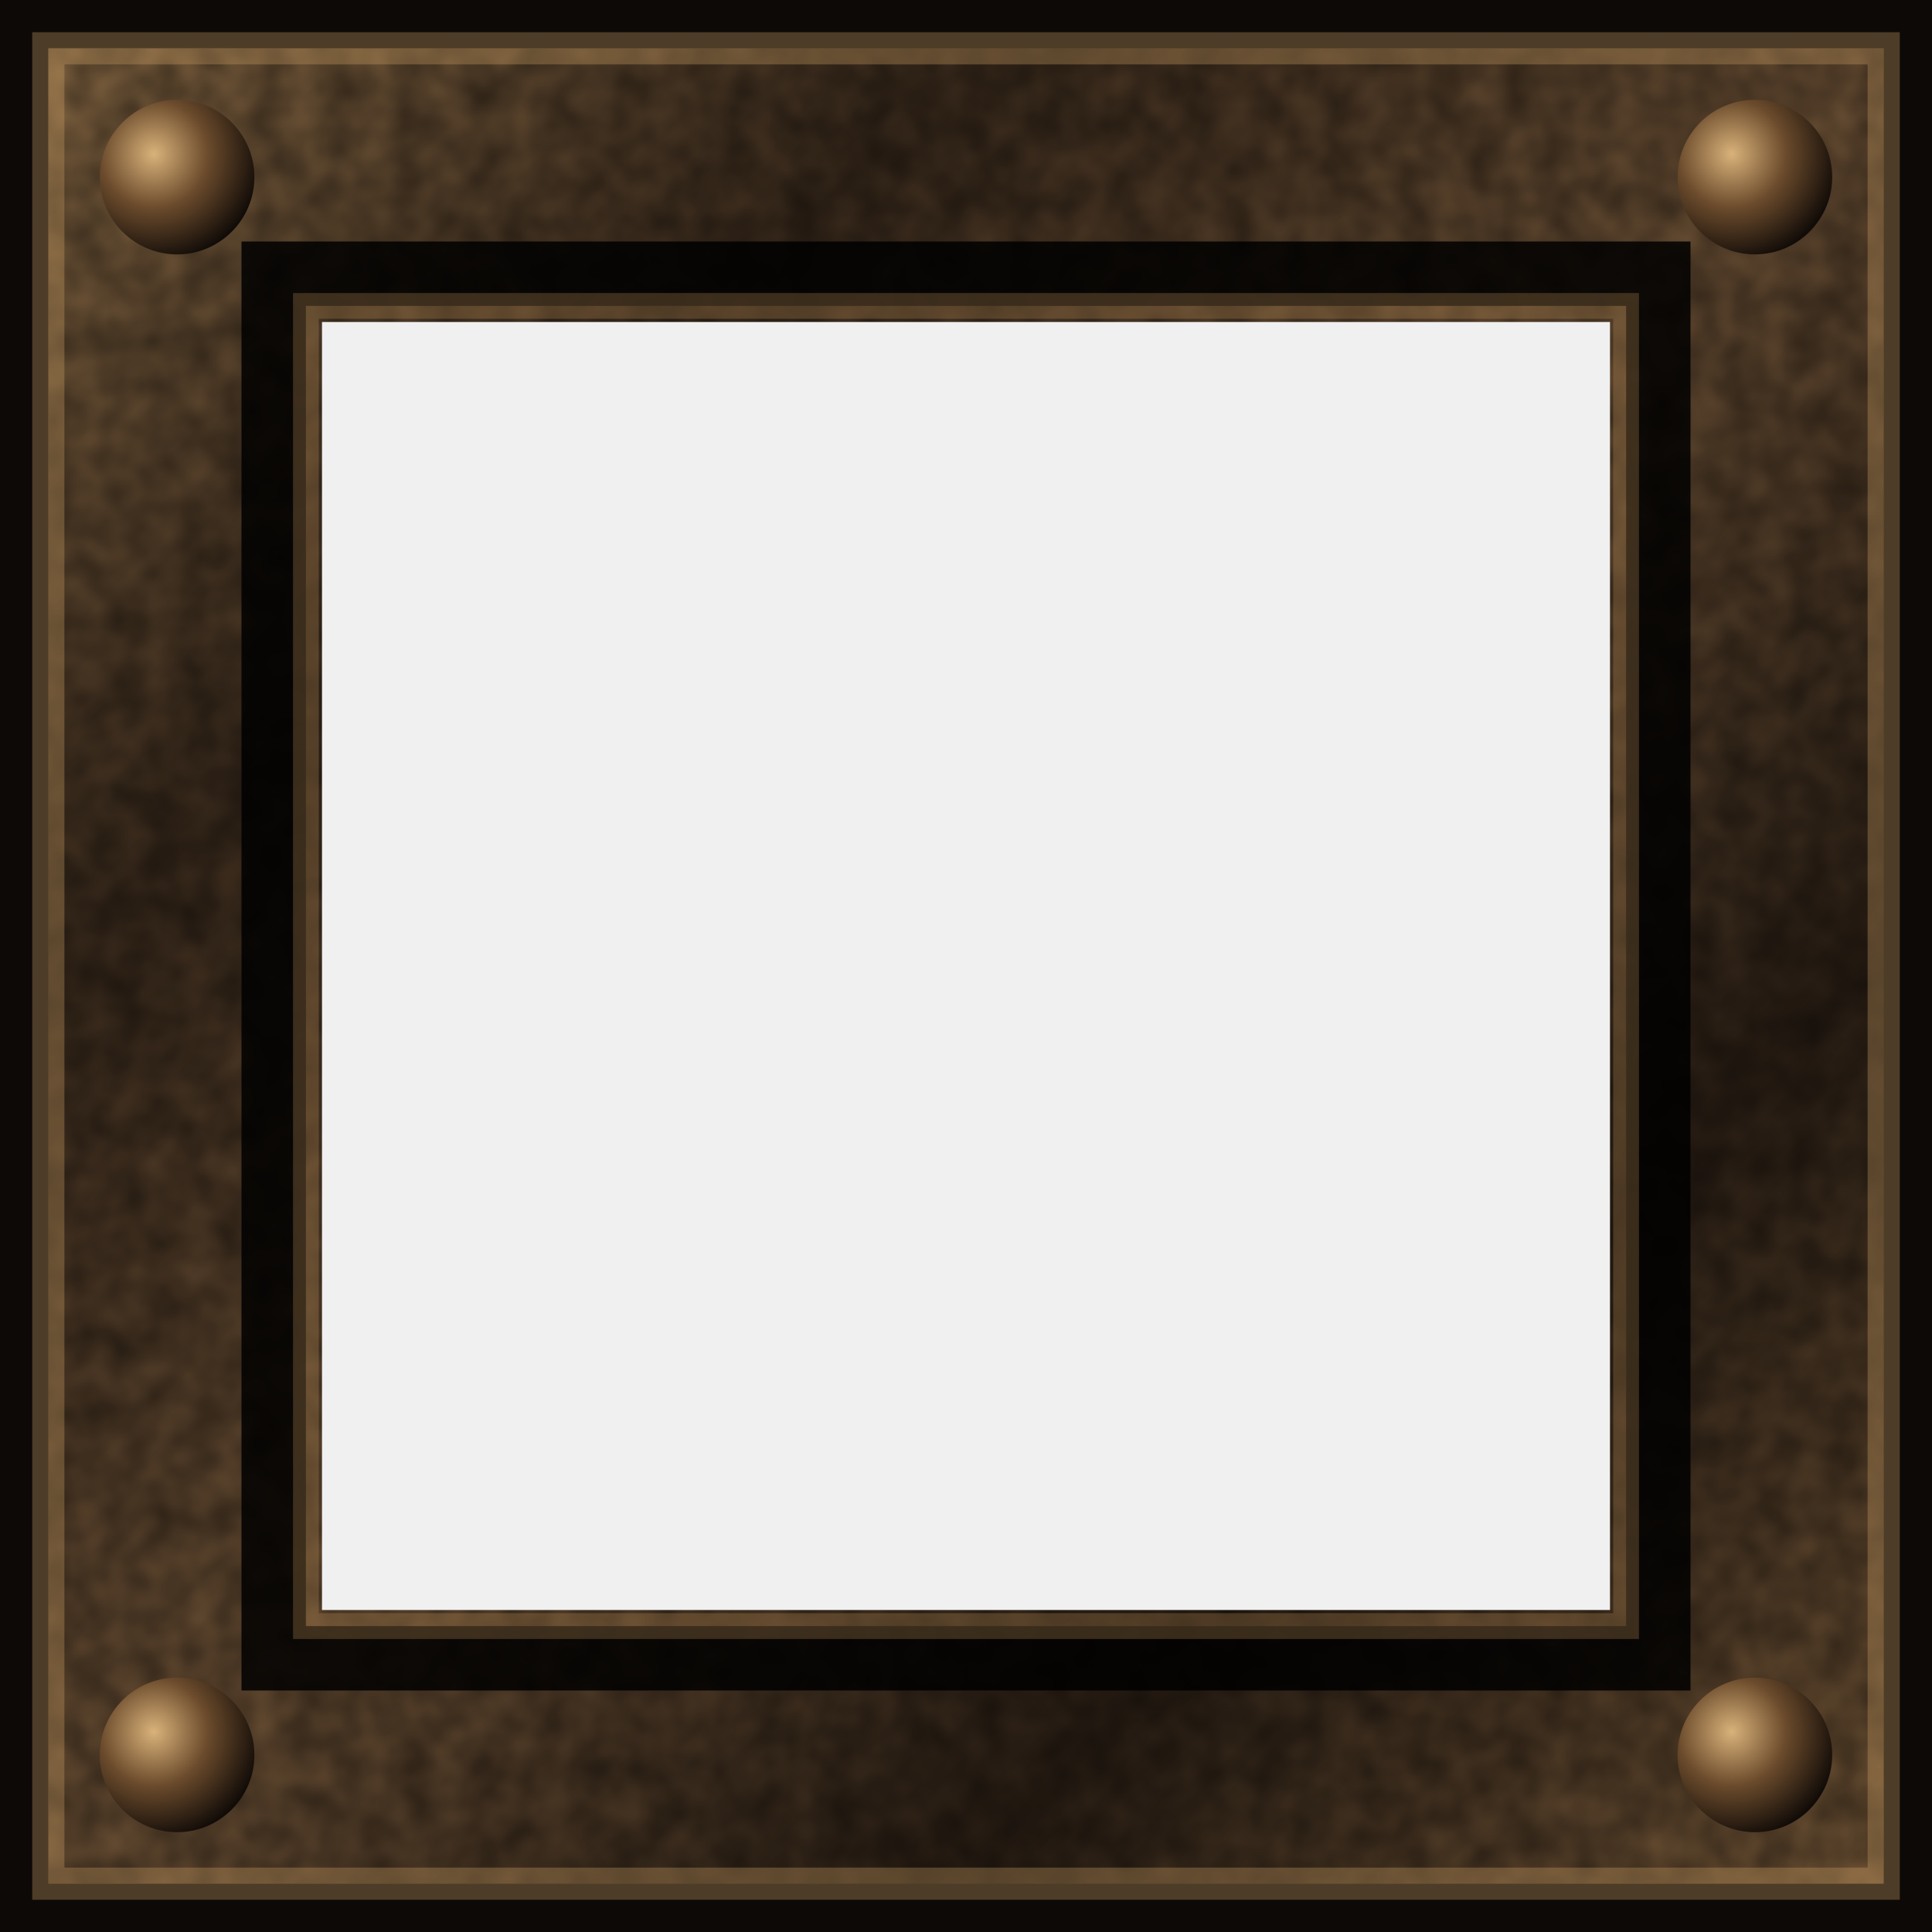
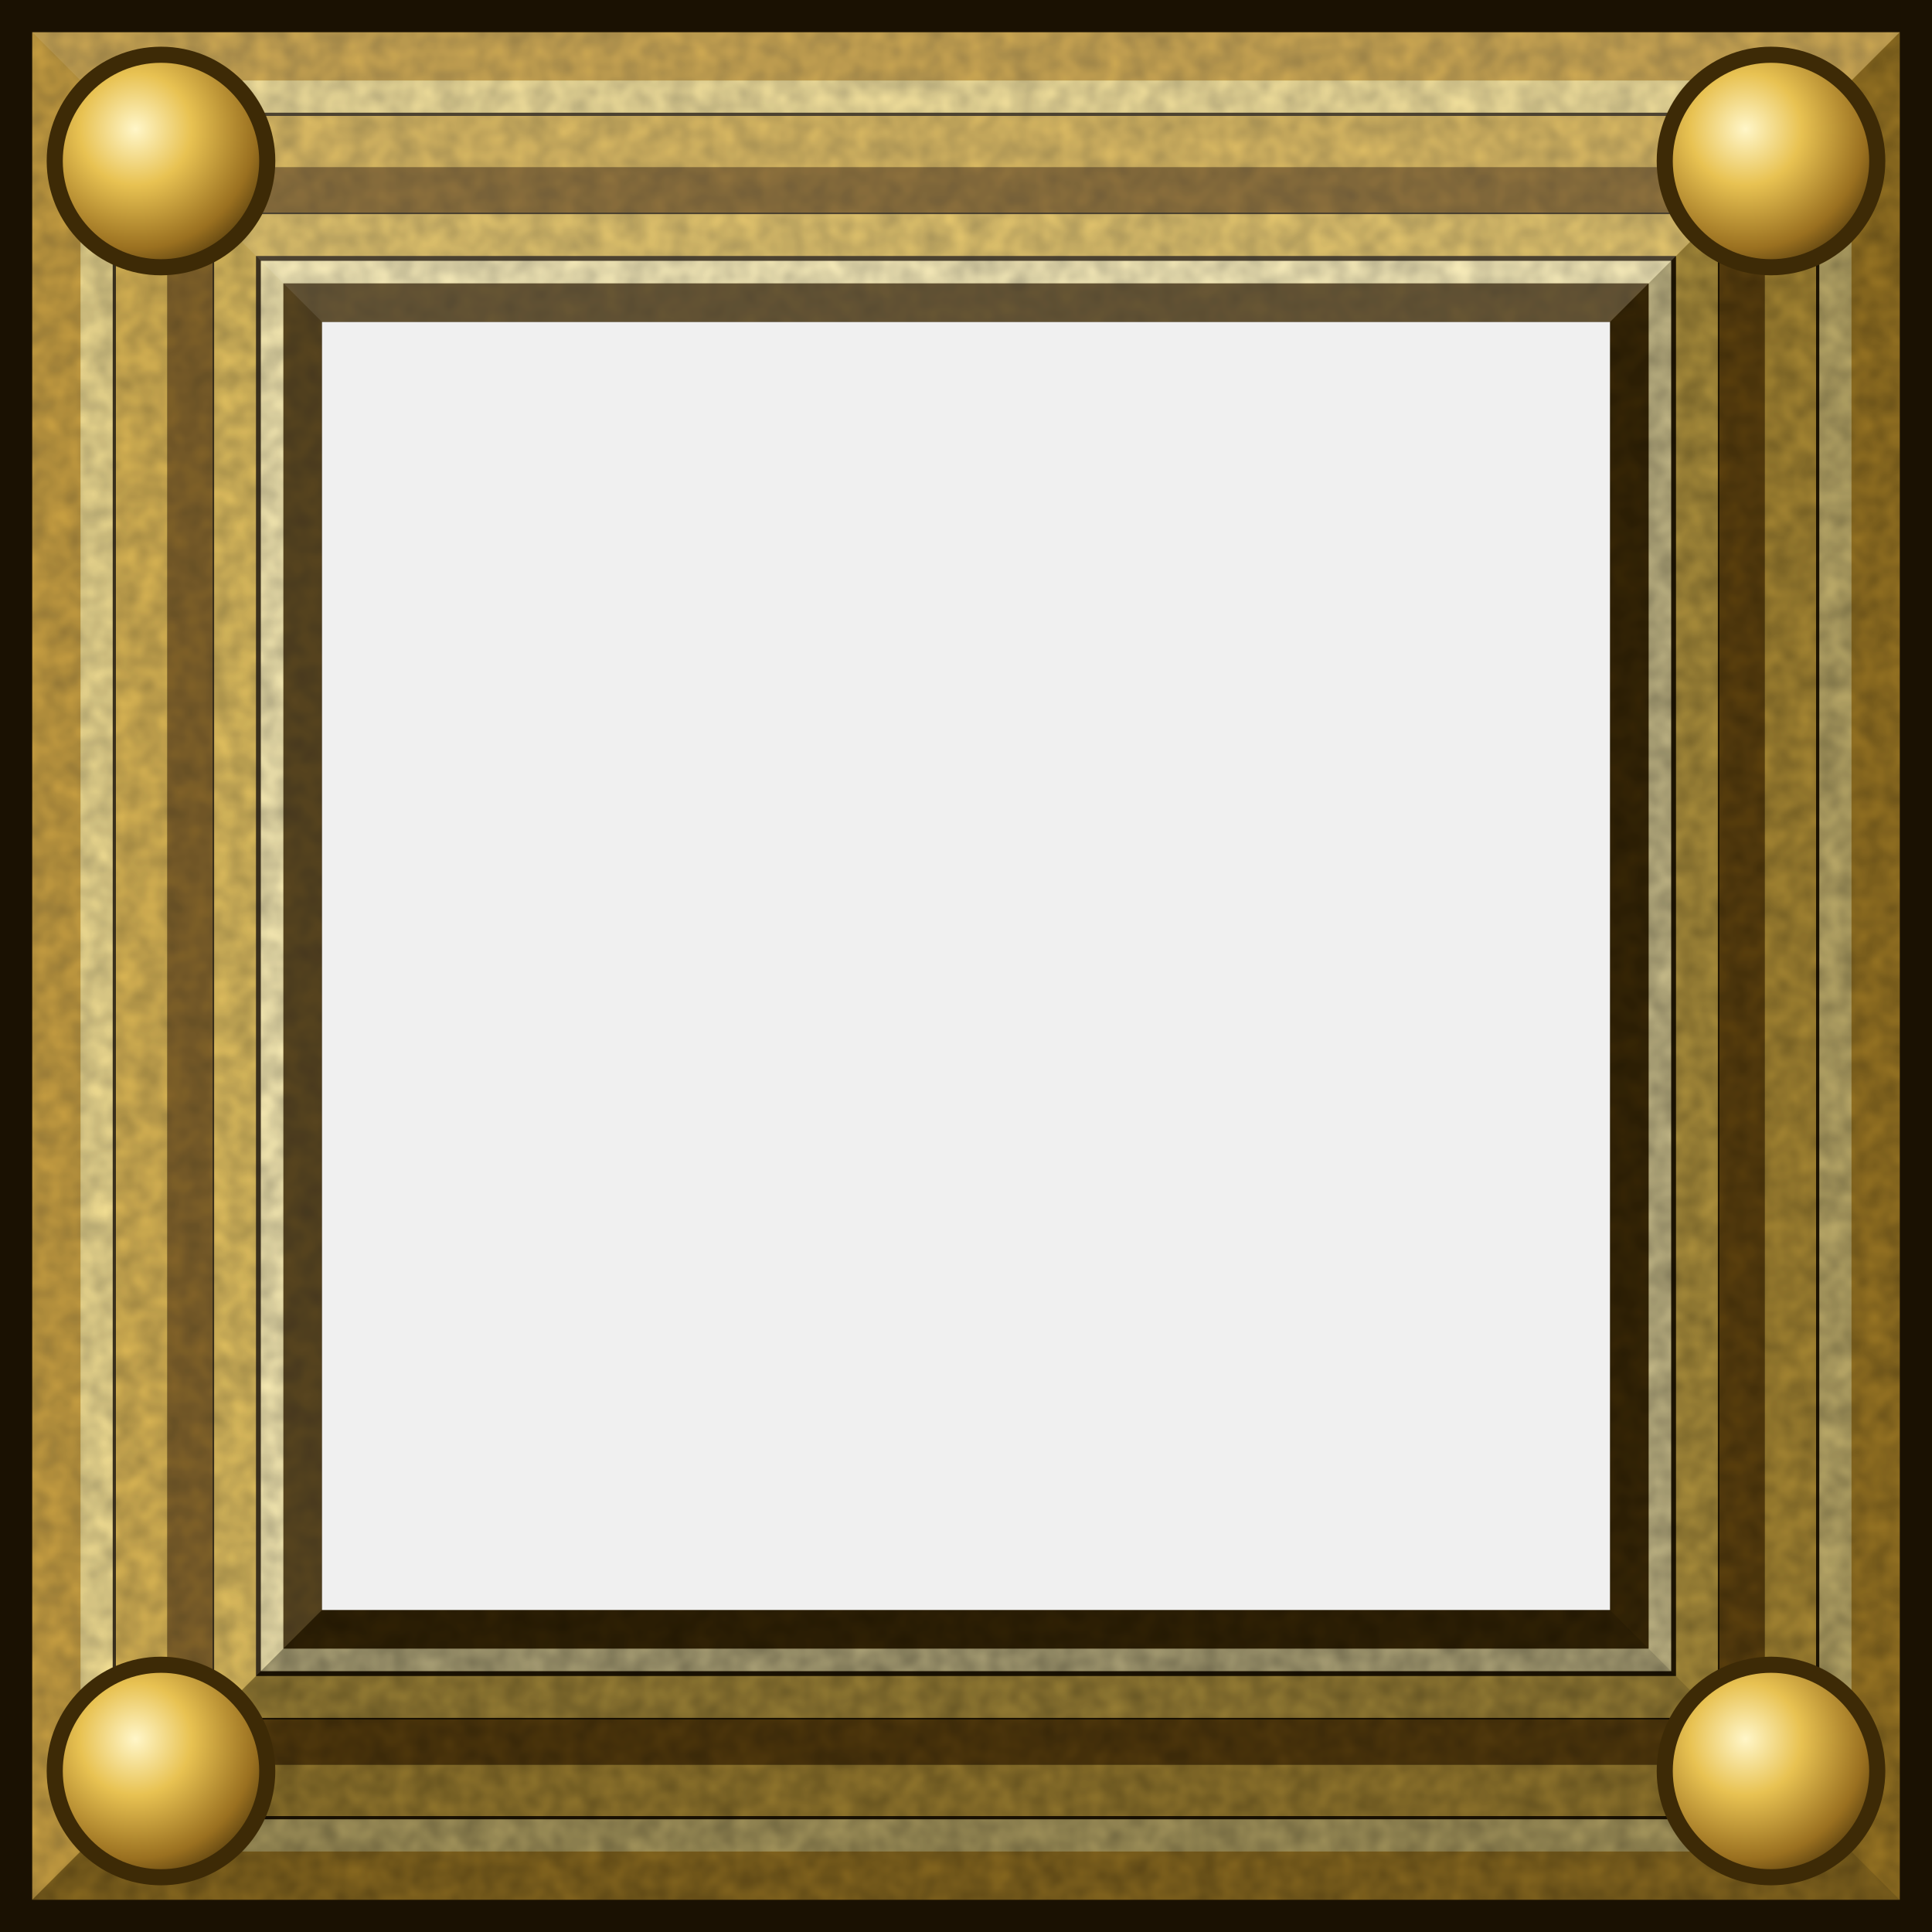
<svg xmlns="http://www.w3.org/2000/svg" width="60" height="60" viewBox="0 0 60 60">
  <defs>
-     <linearGradient id="m" x1="0" y1="0" x2="1" y2="1">
-       <stop offset="0" stop-color="#8a6a45" />
-       <stop offset=".25" stop-color="#3a2a1c" />
-       <stop offset=".5" stop-color="#6e5236" />
-       <stop offset=".75" stop-color="#2b1f15" />
-       <stop offset="1" stop-color="#7a5b3a" />
-     </linearGradient>
-     <radialGradient id="r" cx=".35" cy=".35" r=".7">
-       <stop offset="0" stop-color="#d9b27a" />
-       <stop offset=".5" stop-color="#6b4b2c" />
-       <stop offset="1" stop-color="#120c08" />
+     <radialGradient id="rose" cx=".38" cy=".35" r=".75">
+       <stop offset="0" stop-color="#fff6c8" />
+       <stop offset=".35" stop-color="#e8c252" />
+       <stop offset=".75" stop-color="#9a7020" />
+       <stop offset="1" stop-color="#3d2a06" />
    </radialGradient>
-     <filter id="n" x="0" y="0" width="100%" height="100%">
-       <feTurbulence type="fractalNoise" baseFrequency=".9" numOctaves="2" seed="4" />
-       <feColorMatrix values="0 0 0 0 0 0 0 0 0 0 0 0 0 0 0 0 0 0 .55 0" />
+     <filter id="grain" x="0" y="0" width="100%" height="100%">
+       <feTurbulence type="fractalNoise" baseFrequency="1.4" numOctaves="2" seed="2" />
+       <feColorMatrix values="0 0 0 0 0 0 0 0 0 0 0 0 0 0 0 0 0 0 .35 0" />
      <feComposite in2="SourceGraphic" operator="in" />
    </filter>
    <mask id="band">
      <rect width="60" height="60" fill="white" />
      <rect x="10" y="10" width="40" height="40" fill="black" />
    </mask>
  </defs>
-   <g mask="url(#band)">
-     <rect width="60" height="60" fill="#0d0907" />
-     <rect x="1.5" y="1.5" width="57" height="57" fill="url(#m)" />
-     <rect x="1.5" y="1.5" width="57" height="57" fill="#000" filter="url(#n)" />
-     <rect x="1.5" y="1.5" width="57" height="57" fill="none" stroke="#c79a62" stroke-opacity=".35" stroke-width="1" />
-     <rect x="8.5" y="8.5" width="43" height="43" fill="none" stroke="#000" stroke-opacity=".85" stroke-width="2" />
-     <rect x="9.5" y="9.5" width="41" height="41" fill="none" stroke="#b58a55" stroke-opacity=".3" stroke-width=".8" />
-     <circle cx="5.5" cy="5.5" r="2.4" fill="url(#r)" />
-     <circle cx="54.5" cy="5.5" r="2.4" fill="url(#r)" />
-     <circle cx="5.5" cy="54.5" r="2.4" fill="url(#r)" />
-     <circle cx="54.5" cy="54.5" r="2.4" fill="url(#r)" />
+   <g mask="url(#band)" fill="none">
+     <rect width="60" height="60" fill="#2b1d04" />
+     <rect x="1.6" y="1.6" width="56.8" height="56.8" stroke="#c99a2e" stroke-width="2.2" />
+     <rect x="3" y="3" width="54" height="54" stroke="#f7e08a" stroke-width="1" />
+     <rect x="4.4" y="4.4" width="51.2" height="51.2" stroke="#dcb243" stroke-width="1.6" />
+     <rect x="5.9" y="5.9" width="48.2" height="48.2" stroke="#7a5512" stroke-width="1.4" />
+     <rect x="7.3" y="7.3" width="45.4" height="45.4" stroke="#e3bd4f" stroke-width="1.3" />
+     <rect x="8.5" y="8.5" width="43" height="43" stroke="#fff0b0" stroke-width=".8" />
+     <rect x="9.4" y="9.4" width="41.2" height="41.2" stroke="#4a3307" stroke-width="1.2" />
+     <rect width="60" height="60" fill="#000" filter="url(#grain)" />
+     <polygon points="0,0 60,0 50,10 10,10" fill="#fff" fill-opacity=".18" />
+     <polygon points="0,0 10,10 10,50 0,60" fill="#fff" fill-opacity=".1" />
+     <polygon points="60,0 60,60 50,50 50,10" fill="#000" fill-opacity=".22" />
+     <polygon points="0,60 10,50 50,50 60,60" fill="#000" fill-opacity=".32" />
+     <rect x=".5" y=".5" width="59" height="59" stroke="#1a1102" stroke-width="1" />
+     <circle cx="5" cy="5" r="3.3" fill="url(#rose)" stroke="#3d2a06" stroke-width=".5" />
+     <circle cx="55" cy="5" r="3.3" fill="url(#rose)" stroke="#3d2a06" stroke-width=".5" />
+     <circle cx="5" cy="55" r="3.3" fill="url(#rose)" stroke="#3d2a06" stroke-width=".5" />
+     <circle cx="55" cy="55" r="3.3" fill="url(#rose)" stroke="#3d2a06" stroke-width=".5" />
  </g>
</svg>
